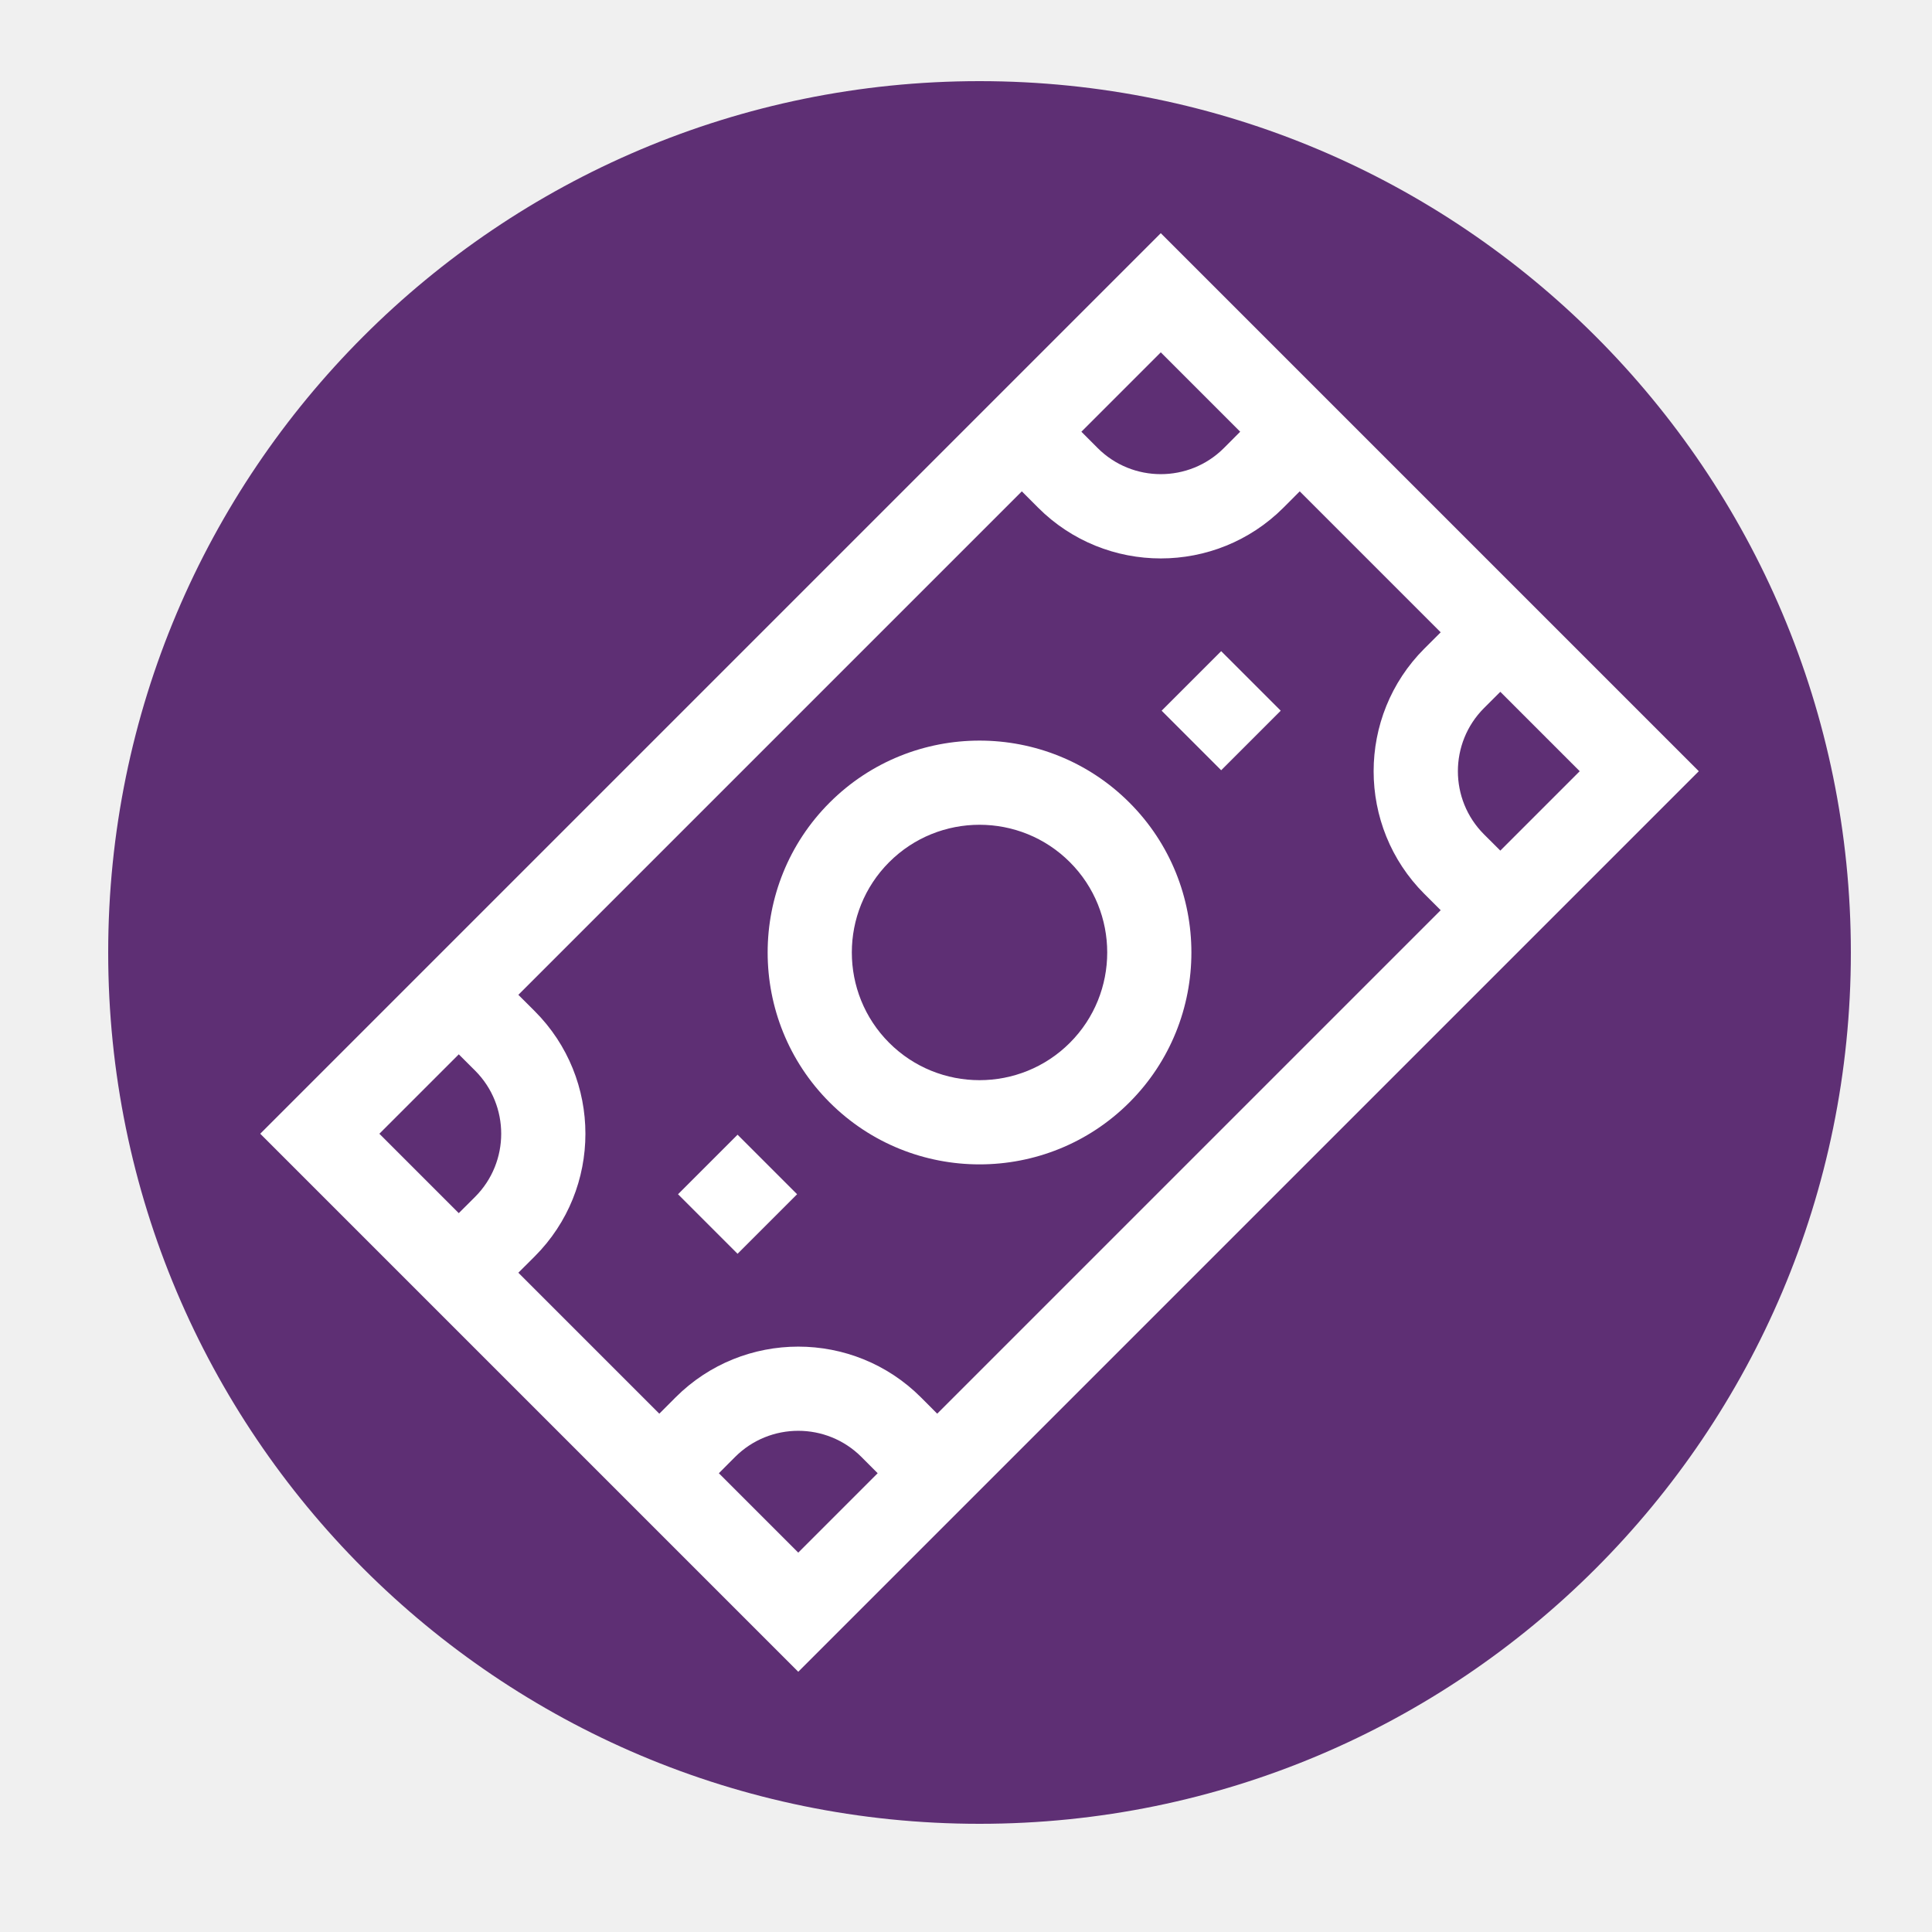
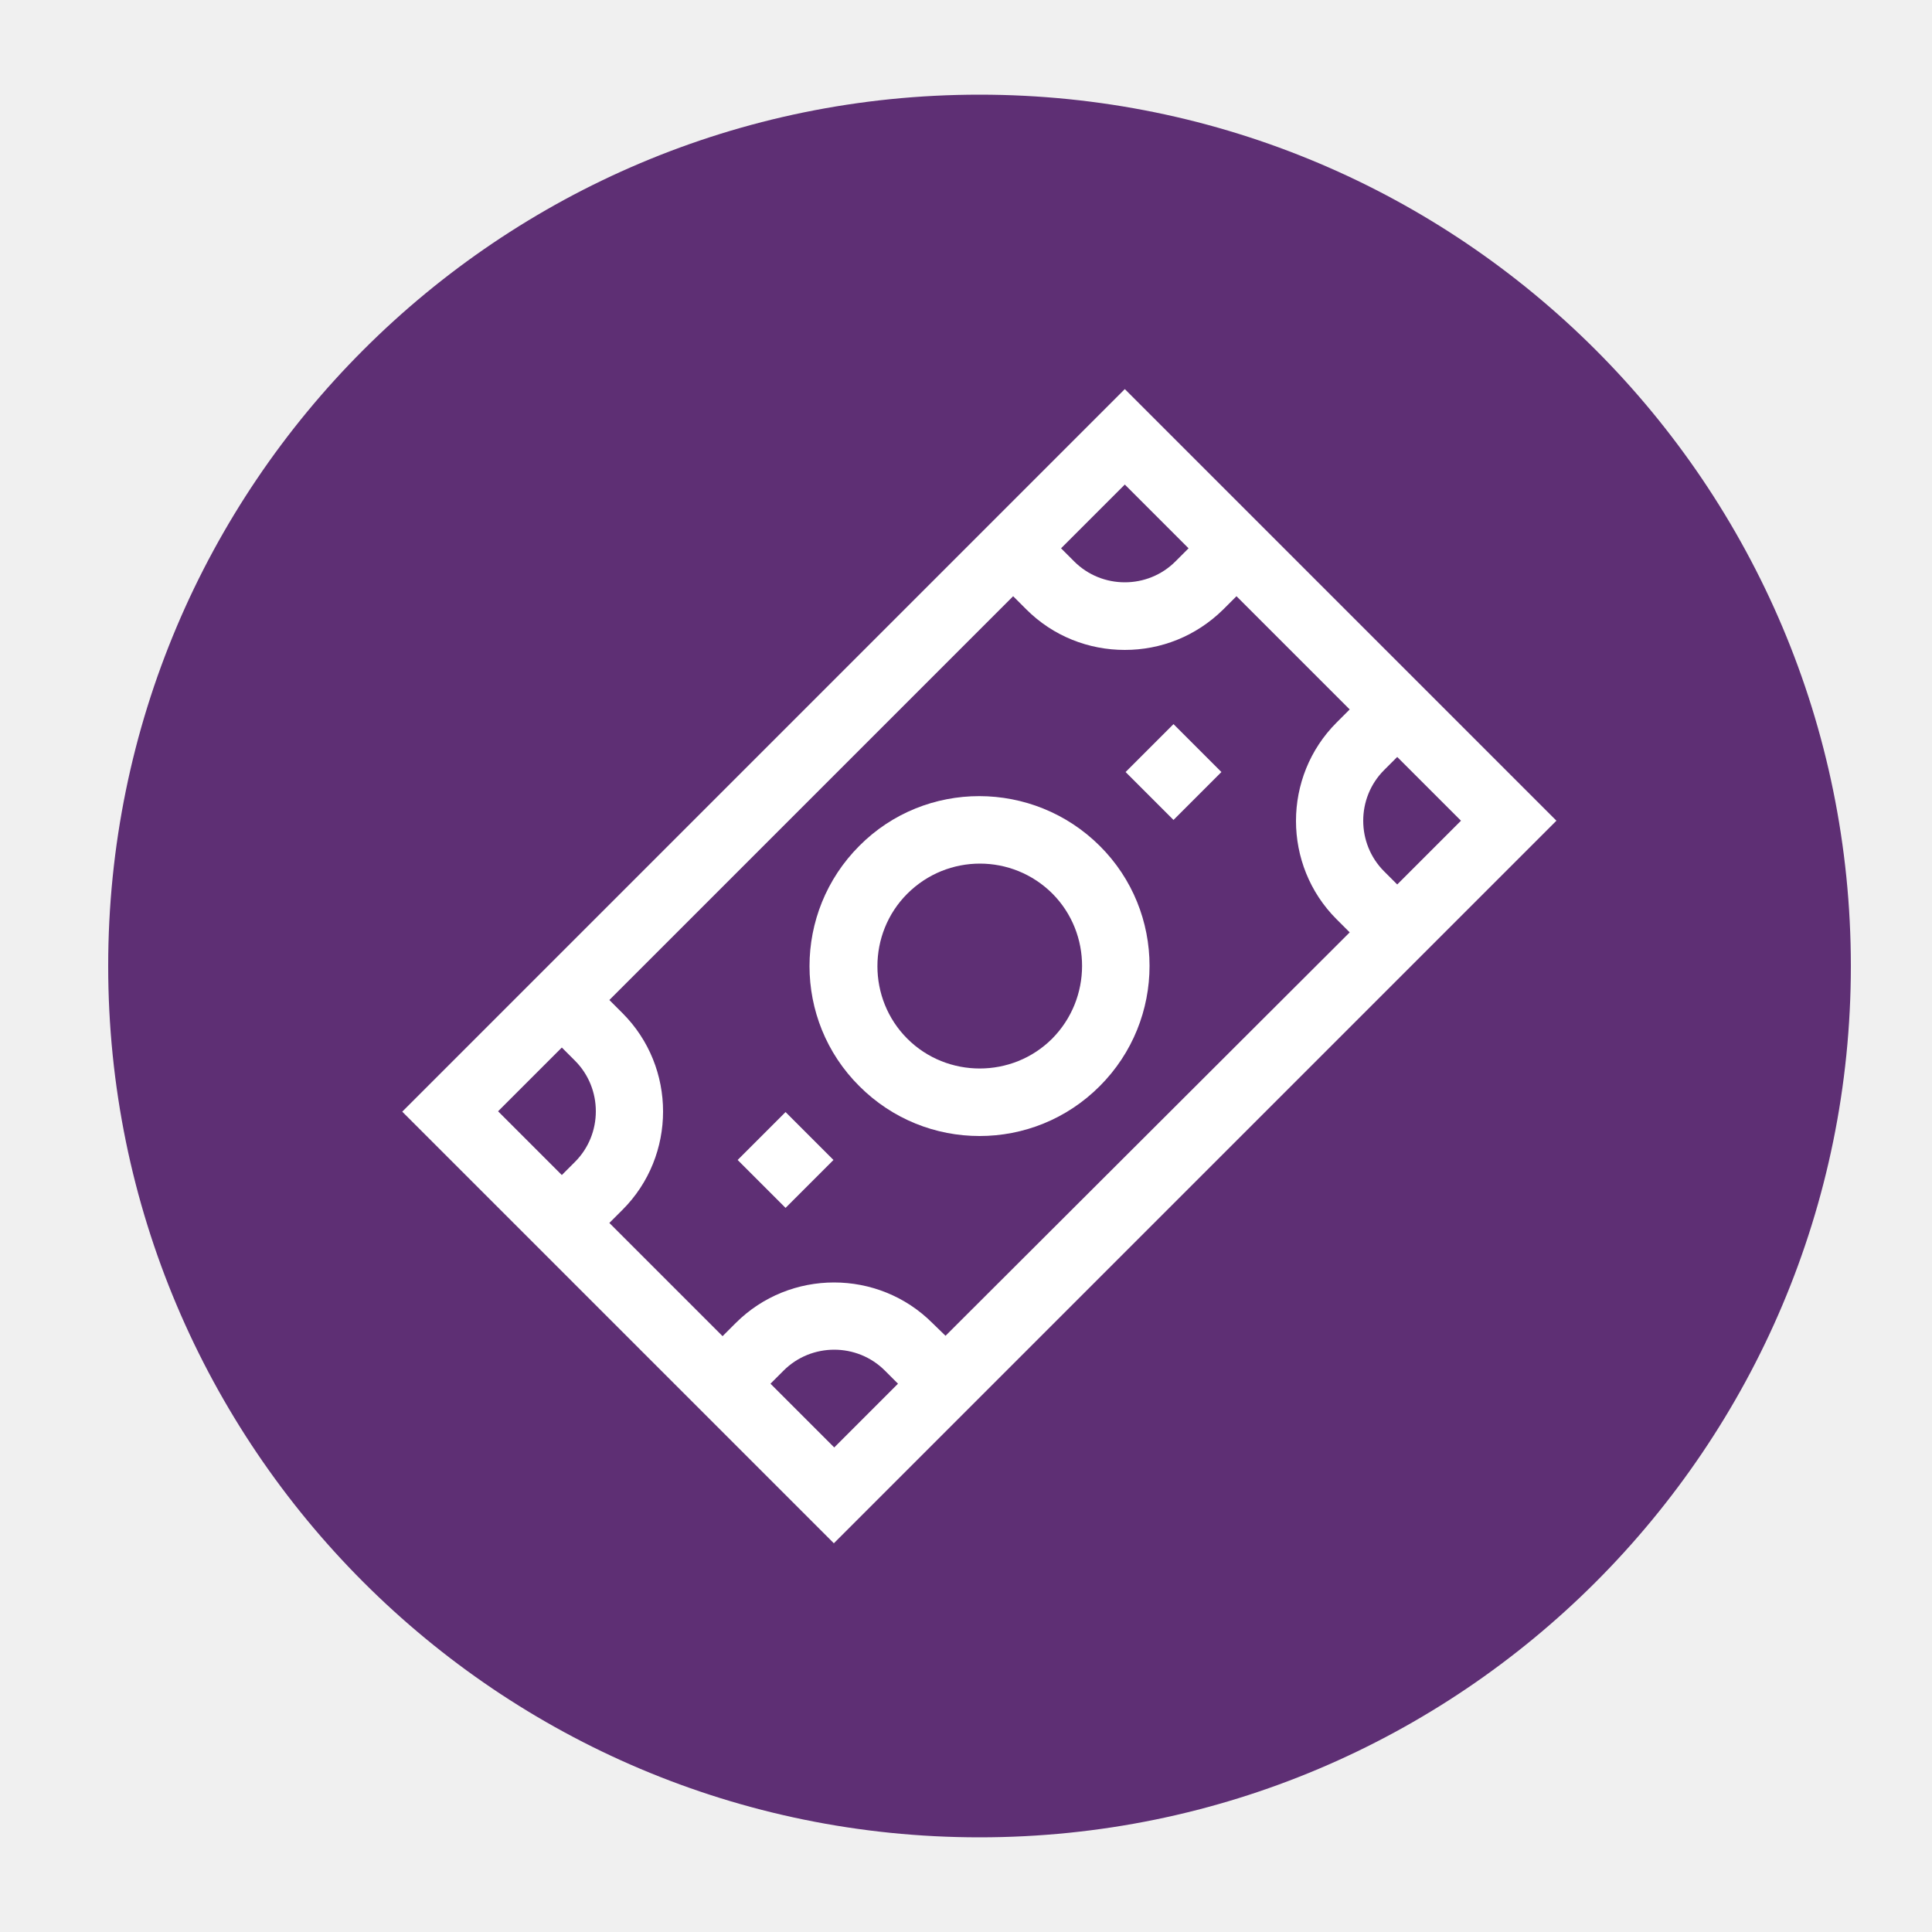
<svg xmlns="http://www.w3.org/2000/svg" version="1.1" id="Layer_1" x="0px" y="0px" viewBox="0 0 500 500" style="enable-background:new 0 0 500 500;" xml:space="preserve">
  <style type="text/css">
	.st0{fill:#5E2F74;}
	.st1{fill:#FFFFFF;}
</style>
-   <circle class="st0" cx="253.5" cy="246.5" r="225.5" />
+   <circle class="st0" cx="253.5" cy="250" r="225.5" />
  <g>
-     <path class="st1" d="M300.41,60.35L67.35,293.41l139.24,139.24l233.06-233.06L300.41,60.35z M238.33,361.63   c-17.5-17.5-45.98-17.5-63.48,0l-4.22,4.23l-36.48-36.48l4.23-4.22c17.5-17.5,17.5-45.98,0-63.48l-4.23-4.22l130.3-130.3l4.22,4.23   c8.75,8.75,20.25,13.13,31.74,13.13c11.49,0,22.99-4.38,31.74-13.13l4.22-4.23l36.48,36.48l-4.23,4.22   c-17.5,17.5-17.5,45.98,0,63.48l4.23,4.22l-130.3,130.3L238.33,361.63z M384.05,215.92c-9-9-9-23.65,0-32.66l4.23-4.22l20.55,20.55   l-20.55,20.55L384.05,215.92z M320.96,111.73l-4.22,4.23c-9,9-23.65,9-32.66,0l-4.22-4.23l20.55-20.55L320.96,111.73z    M118.73,272.86l4.23,4.22c9,9,9,23.65,0,32.66l-4.23,4.22l-20.55-20.55L118.73,272.86z M186.04,381.27l4.22-4.23   c9-9,23.65-9,32.66,0l4.22,4.23l-20.55,20.55L186.04,381.27z" />
-     <path class="st1" d="M214.71,207.71c-21.39,21.39-21.39,56.2,0,77.59c10.7,10.7,24.74,16.04,38.79,16.04s28.1-5.35,38.79-16.04   c21.39-21.39,21.39-56.2,0-77.59C270.9,186.32,236.1,186.32,214.71,207.71L214.71,207.71z M276.88,269.88   c-12.89,12.89-33.87,12.89-46.76,0c-12.89-12.89-12.89-33.87,0-46.76c6.45-6.45,14.91-9.67,23.38-9.67s16.93,3.22,23.38,9.67   C289.77,236.01,289.77,256.99,276.88,269.88L276.88,269.88z" />
-     <path class="st1" d="M175.47,309.07l15.41-15.41l15.41,15.41l-15.41,15.41L175.47,309.07z" />
-     <path class="st1" d="M300.63,183.93l15.41-15.41l15.41,15.41l-15.41,15.41L300.63,183.93z" />
+     <path class="st1" d="M291.1,100.7l-187,187l111.7,111.7l187-187L291.1,100.7z M241.3,342.4c-14-14-36.9-14-50.9,0l-3.4,3.4   l-29.3-29.3l3.4-3.4c14-14,14-36.9,0-50.9l-3.4-3.4l104.5-104.5l3.4,3.4c7,7,16.2,10.5,25.5,10.5s18.4-3.5,25.5-10.5l3.4-3.4   l29.3,29.3l-3.4,3.4c-14,14-14,36.9,0,50.9l3.4,3.4L244.7,345.7L241.3,342.4z M358.2,225.5c-7.2-7.2-7.2-19,0-26.2l3.4-3.4   l16.5,16.5l-16.5,16.5L358.2,225.5z M307.6,141.9l-3.4,3.4c-7.2,7.2-19,7.2-26.2,0l-3.4-3.4l16.5-16.5L307.6,141.9z M145.4,271.1   l3.4,3.4c7.2,7.2,7.2,19,0,26.2l-3.4,3.4l-16.5-16.5L145.4,271.1z M199.4,358.1l3.4-3.4c7.2-7.2,19-7.2,26.2,0l3.4,3.4l-16.5,16.5   L199.4,358.1z" />
+     <path class="st1" d="M222.4,218.9c-17.2,17.2-17.2,45.1,0,62.2c8.6,8.6,19.8,12.9,31.1,12.9c11.3,0,22.5-4.3,31.1-12.9   c17.2-17.2,17.2-45.1,0-62.2S239.5,201.7,222.4,218.9L222.4,218.9z M272.3,268.8c-10.3,10.3-27.2,10.3-37.5,0s-10.3-27.2,0-37.5   c5.2-5.2,12-7.8,18.8-7.8c6.8,0,13.6,2.6,18.8,7.8C282.6,241.6,282.6,258.4,272.3,268.8L272.3,268.8z" />
+     <path class="st1" d="M190.9,300.2l12.4-12.4l12.4,12.4l-12.4,12.4L190.9,300.2z" />
+     <path class="st1" d="M291.3,199.8l12.4-12.4l12.4,12.4l-12.4,12.4L291.3,199.8z" />
  </g>
</svg>
